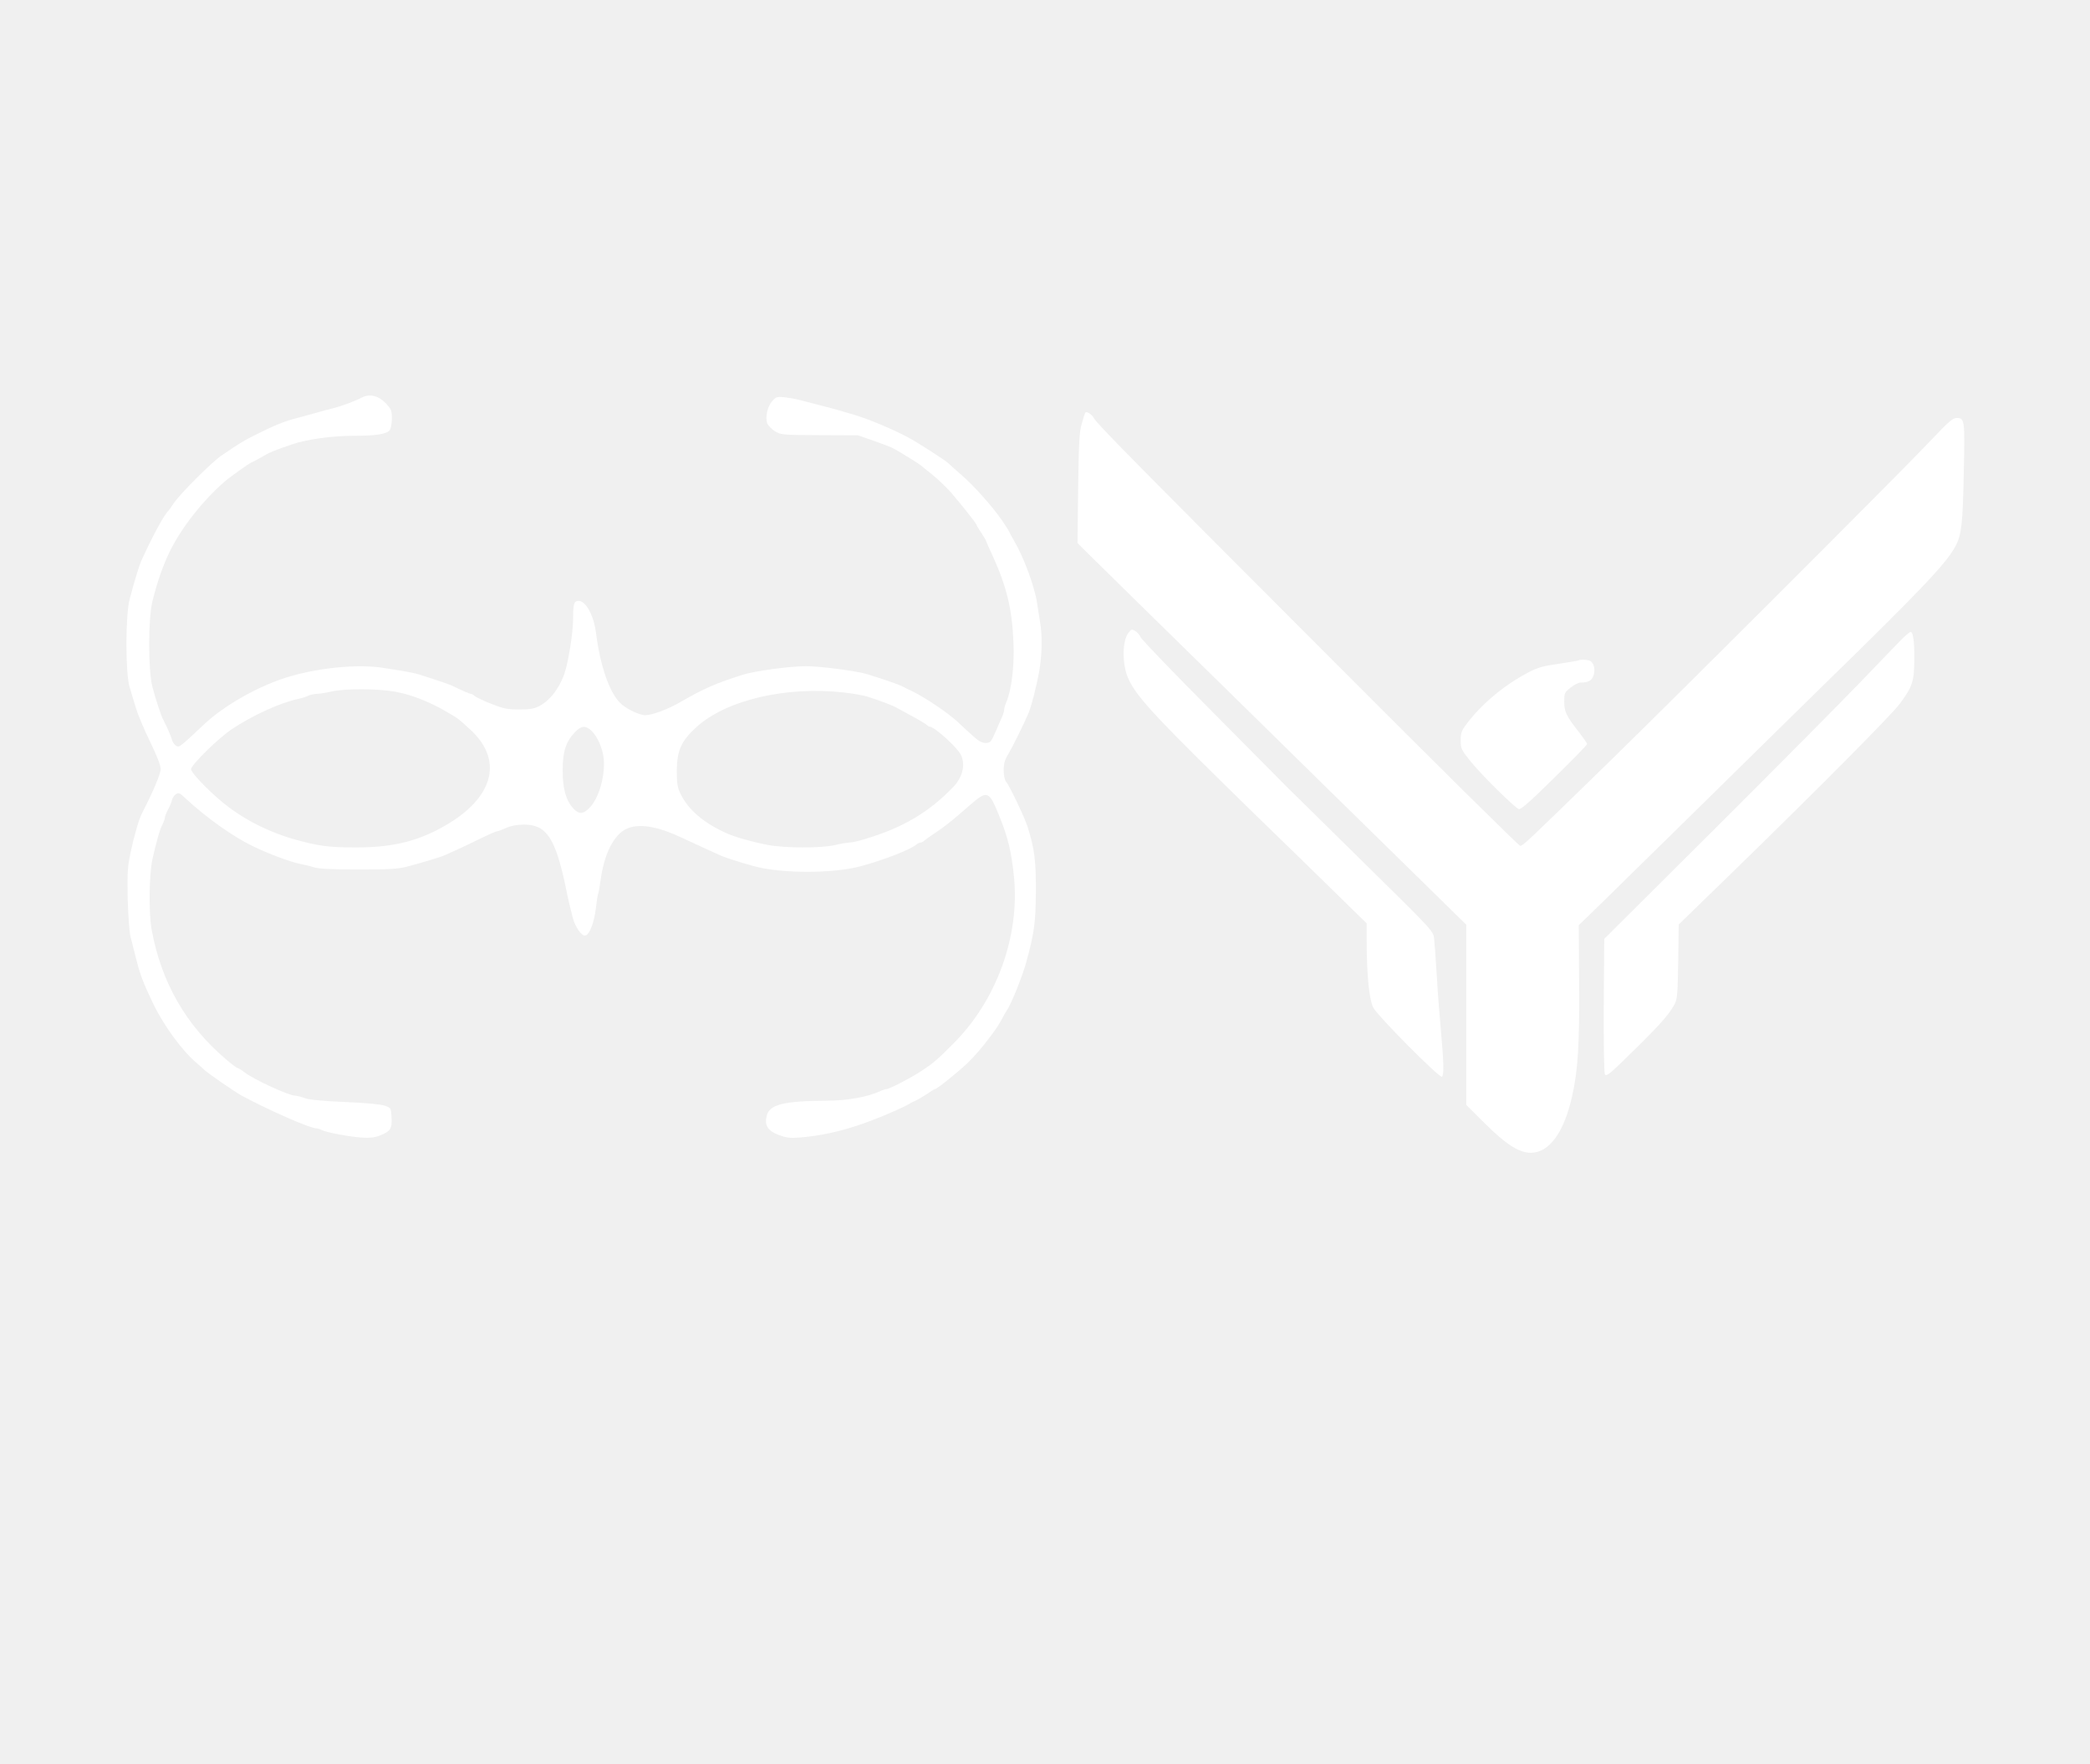
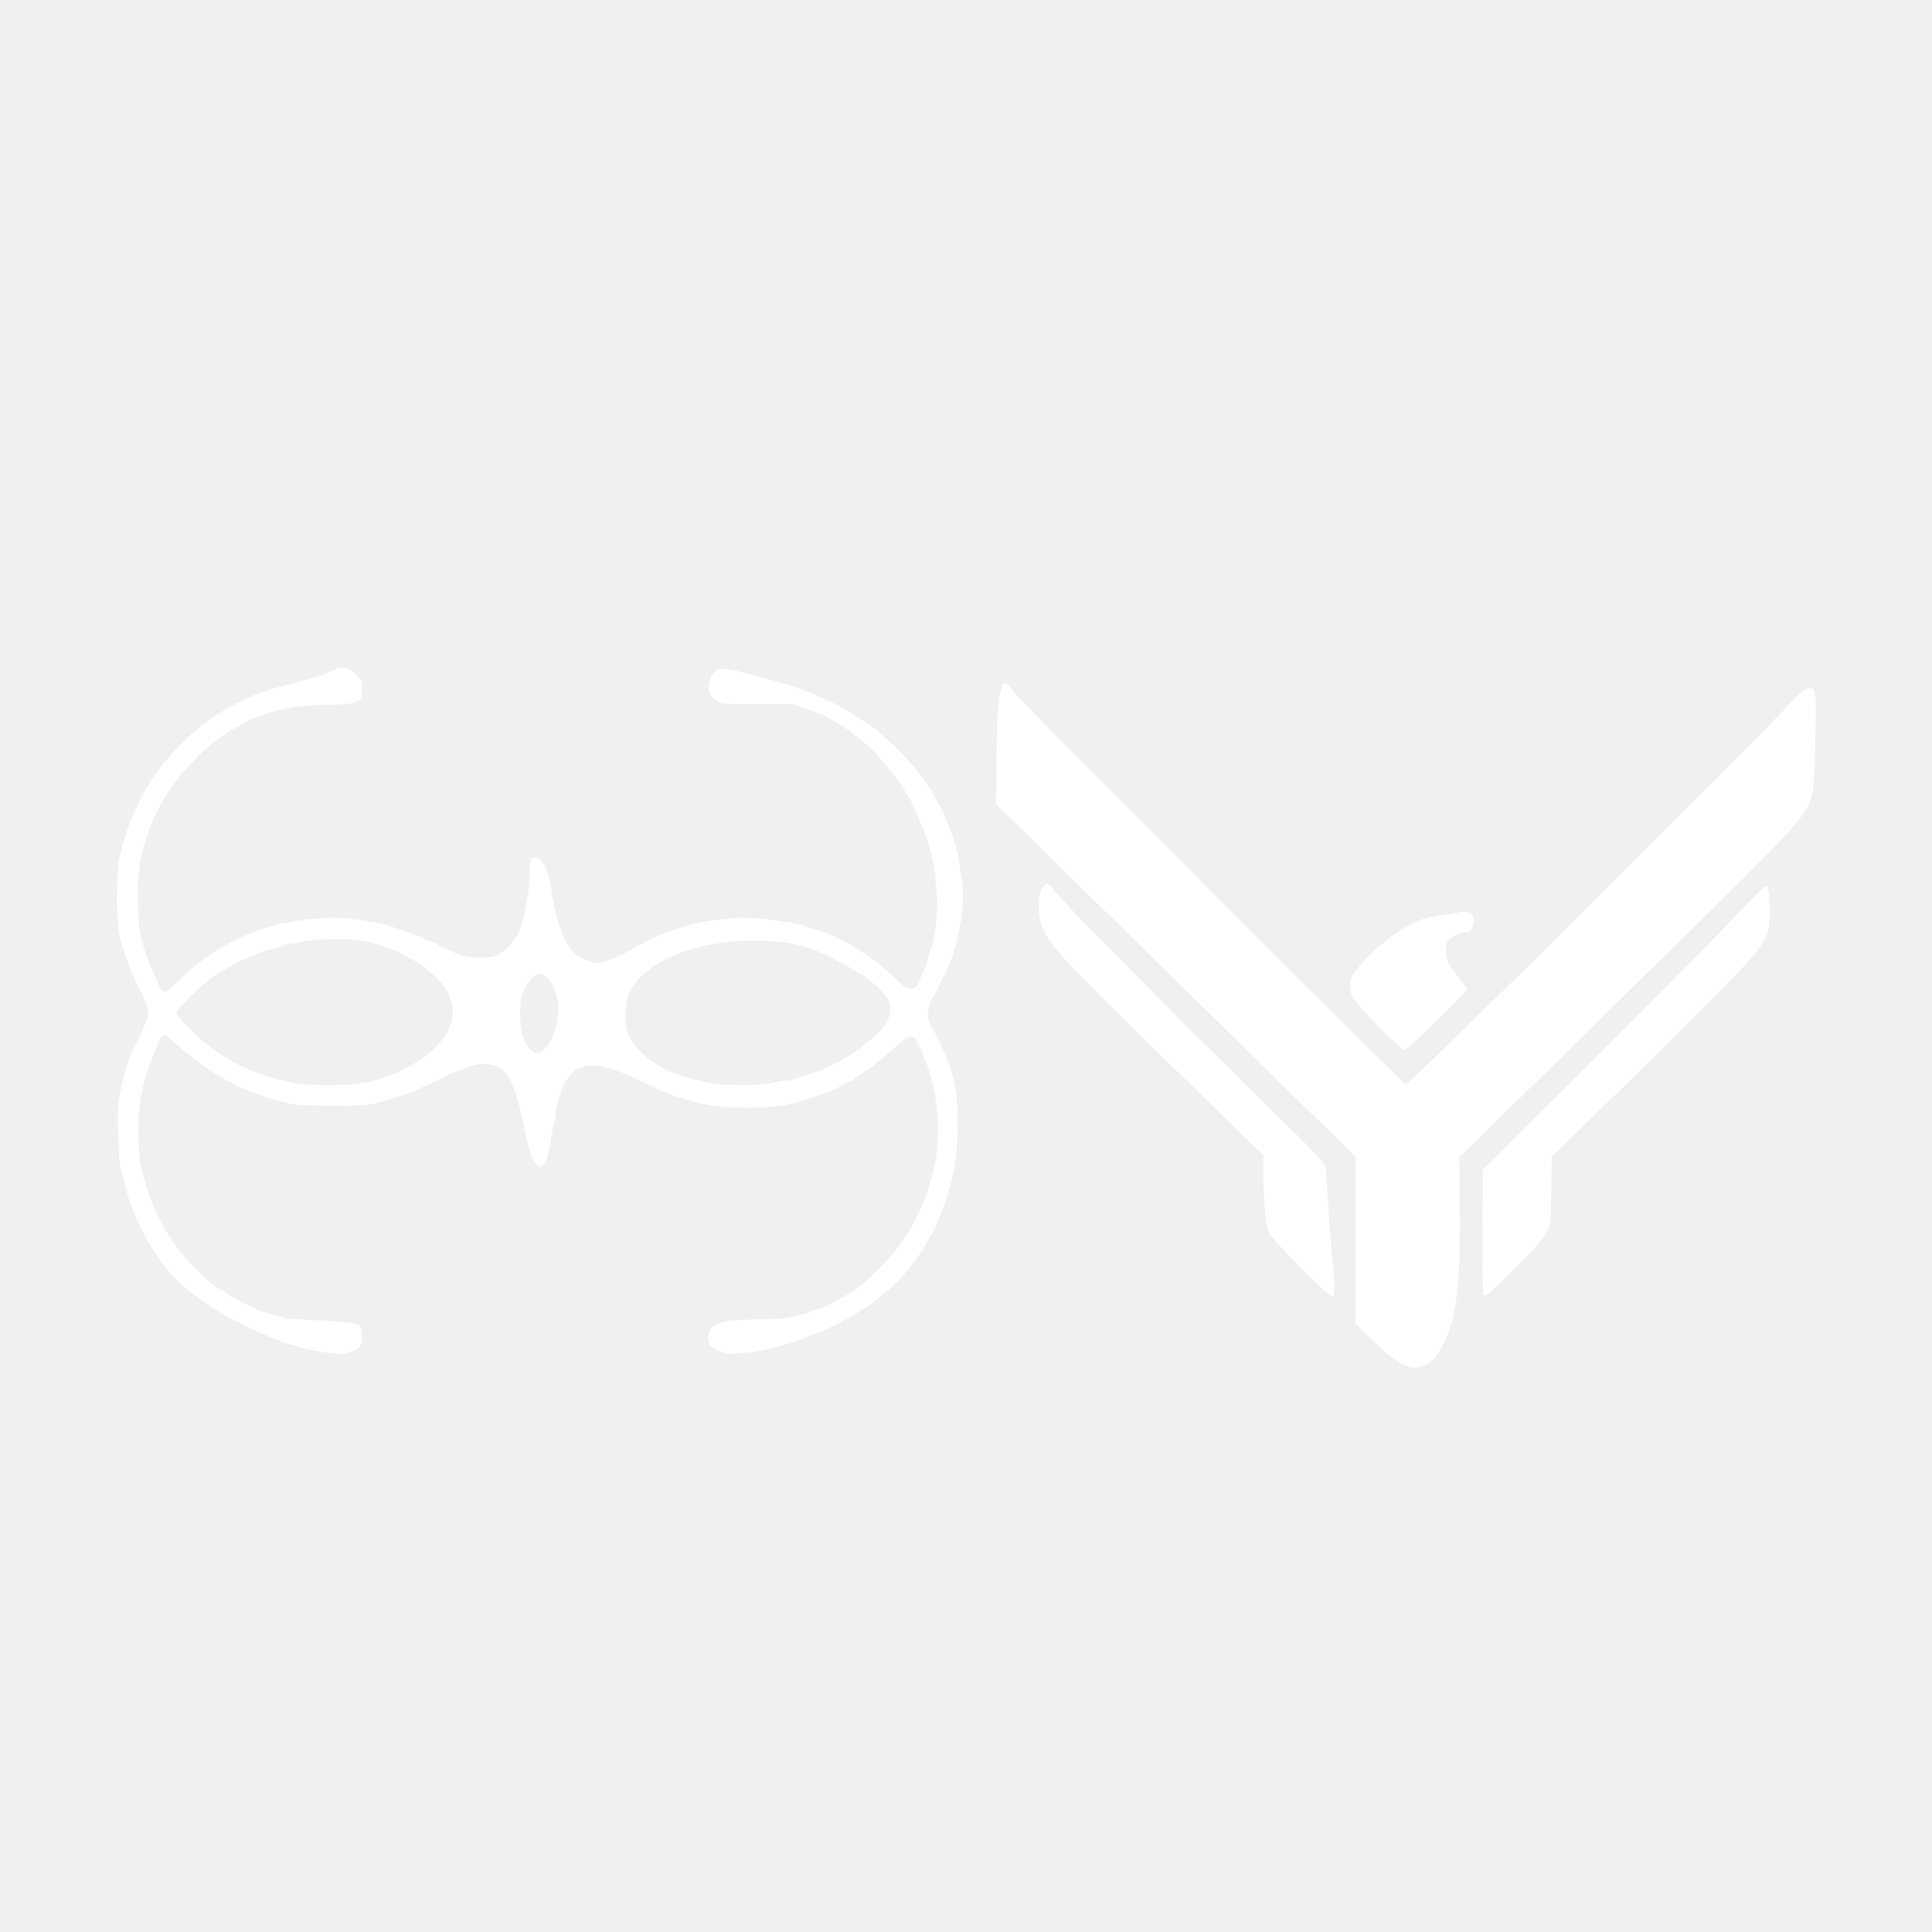
- <svg xmlns="http://www.w3.org/2000/svg" version="1.0" width="1280pt" height="1080pt" viewBox="0 0 1280 1080" preserveAspectRatio="xMidYMid meet">
-   <g transform="translate(0, 1080) scale(0.1,-0.1)" fill="#ffffff" stroke="none">
+ <svg xmlns="http://www.w3.org/2000/svg" version="1.0" width="1280pt" height="1280pt" viewBox="0 0 1280 1280" preserveAspectRatio="xMidYMid meet">
+   <g transform="translate(0, 1280) scale(0.1,-0.1)" fill="#ffffff" stroke="none">
    <path d="M2215 8365 c-39 -21 -119 -51 -170 -64 -22 -5 -74 -19 -115 -31 -41 -11 -91 -25 -110 -30 -74 -18 -141 -45 -265 -108 -66 -33 -87 -46 -200 -123 -59 -40 -251 -232 -290 -290 -16 -24 -32 -46 -35 -49 -27 -26 -97 -156 -165 -305 -13 -31 -41 -120 -71 -235 -26 -96 -26 -450 -1 -535 10 -33 27 -91 39 -130 11 -38 50 -131 86 -205 43 -88 66 -147 66 -170 0 -29 -45 -136 -115 -272 -19 -38 -49 -141 -69 -238 -19 -89 -21 -127 -18 -284 3 -100 10 -203 17 -231 7 -27 22 -86 33 -130 26 -104 41 -144 103 -275 65 -138 185 -302 274 -374 13 -11 31 -27 40 -36 18 -19 192 -139 233 -161 170 -91 417 -199 454 -199 8 0 24 -5 35 -11 27 -14 170 -41 246 -46 44 -3 76 0 107 12 67 26 78 42 74 111 -3 59 -3 59 -43 73 -25 8 -117 17 -241 22 -135 6 -216 13 -245 23 -24 9 -52 16 -62 16 -38 0 -255 100 -308 142 -20 15 -41 28 -46 28 -4 0 -37 25 -73 56 -243 208 -392 469 -451 789 -19 102 -16 343 5 435 24 108 45 181 62 213 8 16 14 34 14 40 0 7 8 28 18 47 11 19 22 46 25 60 3 14 15 30 25 37 16 9 24 6 49 -18 135 -126 298 -242 425 -303 92 -45 228 -95 283 -106 22 -4 60 -13 85 -21 33 -10 107 -14 275 -14 191 0 242 3 300 18 94 25 207 59 225 68 8 4 38 17 65 29 28 12 95 44 150 71 55 27 105 49 112 49 6 0 30 9 54 20 29 13 66 20 109 20 137 0 192 -83 255 -385 15 -76 27 -124 44 -190 14 -50 51 -105 72 -105 28 0 58 77 69 173 5 43 11 81 14 85 2 4 9 43 15 86 20 144 70 252 137 298 70 48 185 37 339 -33 33 -15 101 -46 150 -69 50 -23 99 -45 110 -50 26 -12 123 -43 200 -64 170 -47 490 -47 660 0 137 37 301 101 336 131 8 7 21 13 27 13 6 0 17 6 24 13 7 6 38 28 68 48 56 37 99 71 204 163 115 100 122 98 189 -69 50 -123 72 -215 87 -365 36 -364 -107 -757 -370 -1020 -99 -100 -125 -122 -200 -171 -62 -41 -194 -109 -211 -109 -6 0 -25 -6 -42 -14 -77 -35 -196 -56 -319 -57 -266 -1 -355 -23 -372 -91 -15 -60 5 -93 73 -119 43 -16 70 -20 121 -16 189 14 370 65 600 168 36 16 72 34 80 39 8 6 26 15 39 20 13 6 44 24 68 40 24 17 46 30 49 30 12 0 145 107 203 163 77 75 182 212 213 277 7 14 17 32 23 40 25 34 98 213 121 300 49 180 57 243 58 430 1 188 -8 260 -50 395 -18 57 -110 251 -132 277 -9 10 -15 39 -15 70 0 42 6 64 30 103 26 44 99 192 123 250 17 41 48 163 64 250 18 103 21 223 5 310 -5 33 -14 85 -18 115 -16 102 -82 280 -142 381 -16 27 -29 52 -29 54 0 2 -19 32 -42 66 -61 89 -174 215 -254 284 -38 33 -71 63 -74 66 -12 15 -191 130 -250 161 -91 49 -241 112 -330 138 -128 38 -121 36 -335 91 -27 7 -71 14 -96 17 -41 3 -48 1 -71 -26 -29 -34 -42 -99 -29 -135 5 -13 27 -35 47 -48 37 -22 45 -23 274 -24 l235 -1 95 -33 c52 -18 109 -40 125 -49 37 -20 158 -95 165 -102 3 -3 34 -29 70 -57 36 -29 88 -79 115 -110 63 -73 155 -189 155 -196 0 -3 13 -26 30 -50 16 -25 30 -48 30 -51 0 -3 15 -39 34 -78 90 -195 125 -335 133 -547 6 -140 -12 -285 -43 -359 -8 -18 -14 -40 -14 -48 0 -9 -6 -30 -14 -47 -8 -18 -27 -60 -41 -94 -26 -58 -30 -63 -59 -63 -22 0 -44 12 -76 42 -25 22 -69 62 -97 89 -60 55 -192 144 -273 184 -30 14 -62 30 -71 35 -15 8 -121 44 -204 70 -69 21 -287 50 -380 50 -96 0 -313 -29 -385 -52 -159 -50 -243 -86 -380 -166 -79 -46 -175 -82 -219 -82 -36 0 -120 41 -153 75 -67 67 -122 227 -148 430 -13 105 -62 195 -106 195 -29 0 -34 -16 -34 -110 0 -85 -30 -270 -54 -338 -32 -90 -88 -161 -151 -195 -32 -17 -57 -22 -125 -22 -73 0 -97 5 -170 34 -47 18 -92 40 -101 47 -8 8 -19 14 -24 14 -7 0 -73 29 -117 51 -16 8 -123 44 -203 69 -29 9 -94 21 -220 40 -161 25 -411 -1 -600 -62 -176 -57 -376 -172 -495 -284 -152 -143 -152 -143 -172 -131 -10 7 -22 23 -25 37 -6 22 -28 73 -53 122 -14 25 -46 123 -67 203 -26 102 -26 418 1 525 31 123 64 217 107 305 73 147 200 308 334 425 38 33 161 120 170 120 2 0 27 14 56 30 50 30 74 40 189 79 87 30 238 51 366 52 146 0 213 10 231 35 7 10 13 42 13 71 0 48 -4 58 -37 93 -46 48 -100 60 -148 35z m220 -1804 c94 -19 199 -61 300 -120 72 -42 65 -36 143 -107 218 -198 140 -442 -199 -616 -149 -77 -294 -108 -501 -108 -167 0 -231 9 -383 52 -164 48 -317 128 -440 231 -89 75 -185 176 -185 196 0 26 166 189 248 244 126 85 301 165 410 187 23 5 51 14 61 20 11 5 35 10 53 11 18 0 58 7 88 14 88 20 300 18 405 -4z m2733 -2 c53 -6 120 -17 147 -26 64 -20 157 -55 170 -64 6 -3 46 -25 90 -49 44 -23 87 -49 96 -56 8 -8 18 -14 22 -14 29 0 168 -125 192 -173 29 -59 11 -137 -47 -197 -149 -155 -310 -250 -542 -319 -38 -12 -81 -21 -95 -21 -14 -1 -53 -7 -86 -15 -83 -20 -307 -20 -415 1 -94 18 -197 47 -250 71 -142 64 -233 142 -282 241 -19 39 -23 62 -23 142 1 124 27 182 119 266 181 166 548 253 904 213z m-1547 -233 c37 -35 69 -106 76 -169 11 -108 -29 -247 -88 -306 -38 -38 -63 -39 -97 -3 -46 49 -67 124 -66 237 0 113 20 174 77 233 37 38 63 40 98 8z" />
    <path d="M6647 8273 c-3 -5 -13 -35 -22 -68 -15 -50 -18 -117 -22 -395 l-4 -335 29 -30 c16 -16 204 -201 417 -410 214 -209 510 -500 659 -646 149 -147 332 -326 406 -399 74 -73 300 -294 503 -493 l367 -360 0 -552 0 -552 115 -114 c127 -127 209 -179 280 -179 113 0 203 124 253 345 36 160 46 317 43 695 l-2 354 128 124 c70 69 364 357 653 641 288 284 619 608 734 721 589 575 737 731 792 835 37 68 45 139 51 452 7 327 6 333 -46 333 -21 0 -51 -26 -146 -127 -169 -180 -1536 -1546 -1985 -1984 -495 -482 -522 -509 -540 -509 -8 0 -526 512 -1150 1138 -1222 1223 -1440 1445 -1459 1479 -13 25 -47 47 -54 36z" />
    <path d="M6911 6924 c-40 -51 -39 -198 1 -284 54 -115 174 -242 796 -849 151 -146 361 -351 468 -456 l194 -190 0 -115 c1 -203 15 -350 40 -400 25 -50 406 -434 421 -424 13 8 11 94 -5 268 -8 83 -20 237 -26 341 -6 105 -14 211 -17 237 -5 47 -8 49 -451 485 -245 241 -450 443 -456 449 -6 6 -207 209 -447 451 -240 241 -439 448 -443 460 -4 12 -18 28 -31 37 -23 15 -25 14 -44 -10z" />
    <path d="M11654 6892 c-21 -21 -136 -140 -254 -263 -118 -123 -521 -529 -895 -902 l-680 -677 -3 -408 c-1 -245 2 -413 7 -422 8 -12 26 1 93 65 231 224 295 293 334 365 16 31 19 63 22 261 l3 227 322 313 c520 506 980 969 1032 1039 78 105 88 137 89 270 1 113 -7 170 -23 170 -4 0 -25 -17 -47 -38z" />
    <path d="M9669 6756 c-2 -2 -57 -11 -121 -21 -94 -13 -131 -23 -184 -51 -157 -82 -301 -204 -394 -334 -19 -27 -25 -47 -24 -86 0 -48 4 -57 59 -125 68 -85 272 -286 297 -294 12 -4 73 49 217 192 111 108 201 201 201 206 0 5 -22 37 -48 71 -79 100 -92 127 -92 189 0 52 2 57 39 86 21 17 49 31 62 31 48 0 68 12 79 45 12 37 1 79 -25 89 -18 7 -59 8 -66 2z" />
  </g>
</svg>
